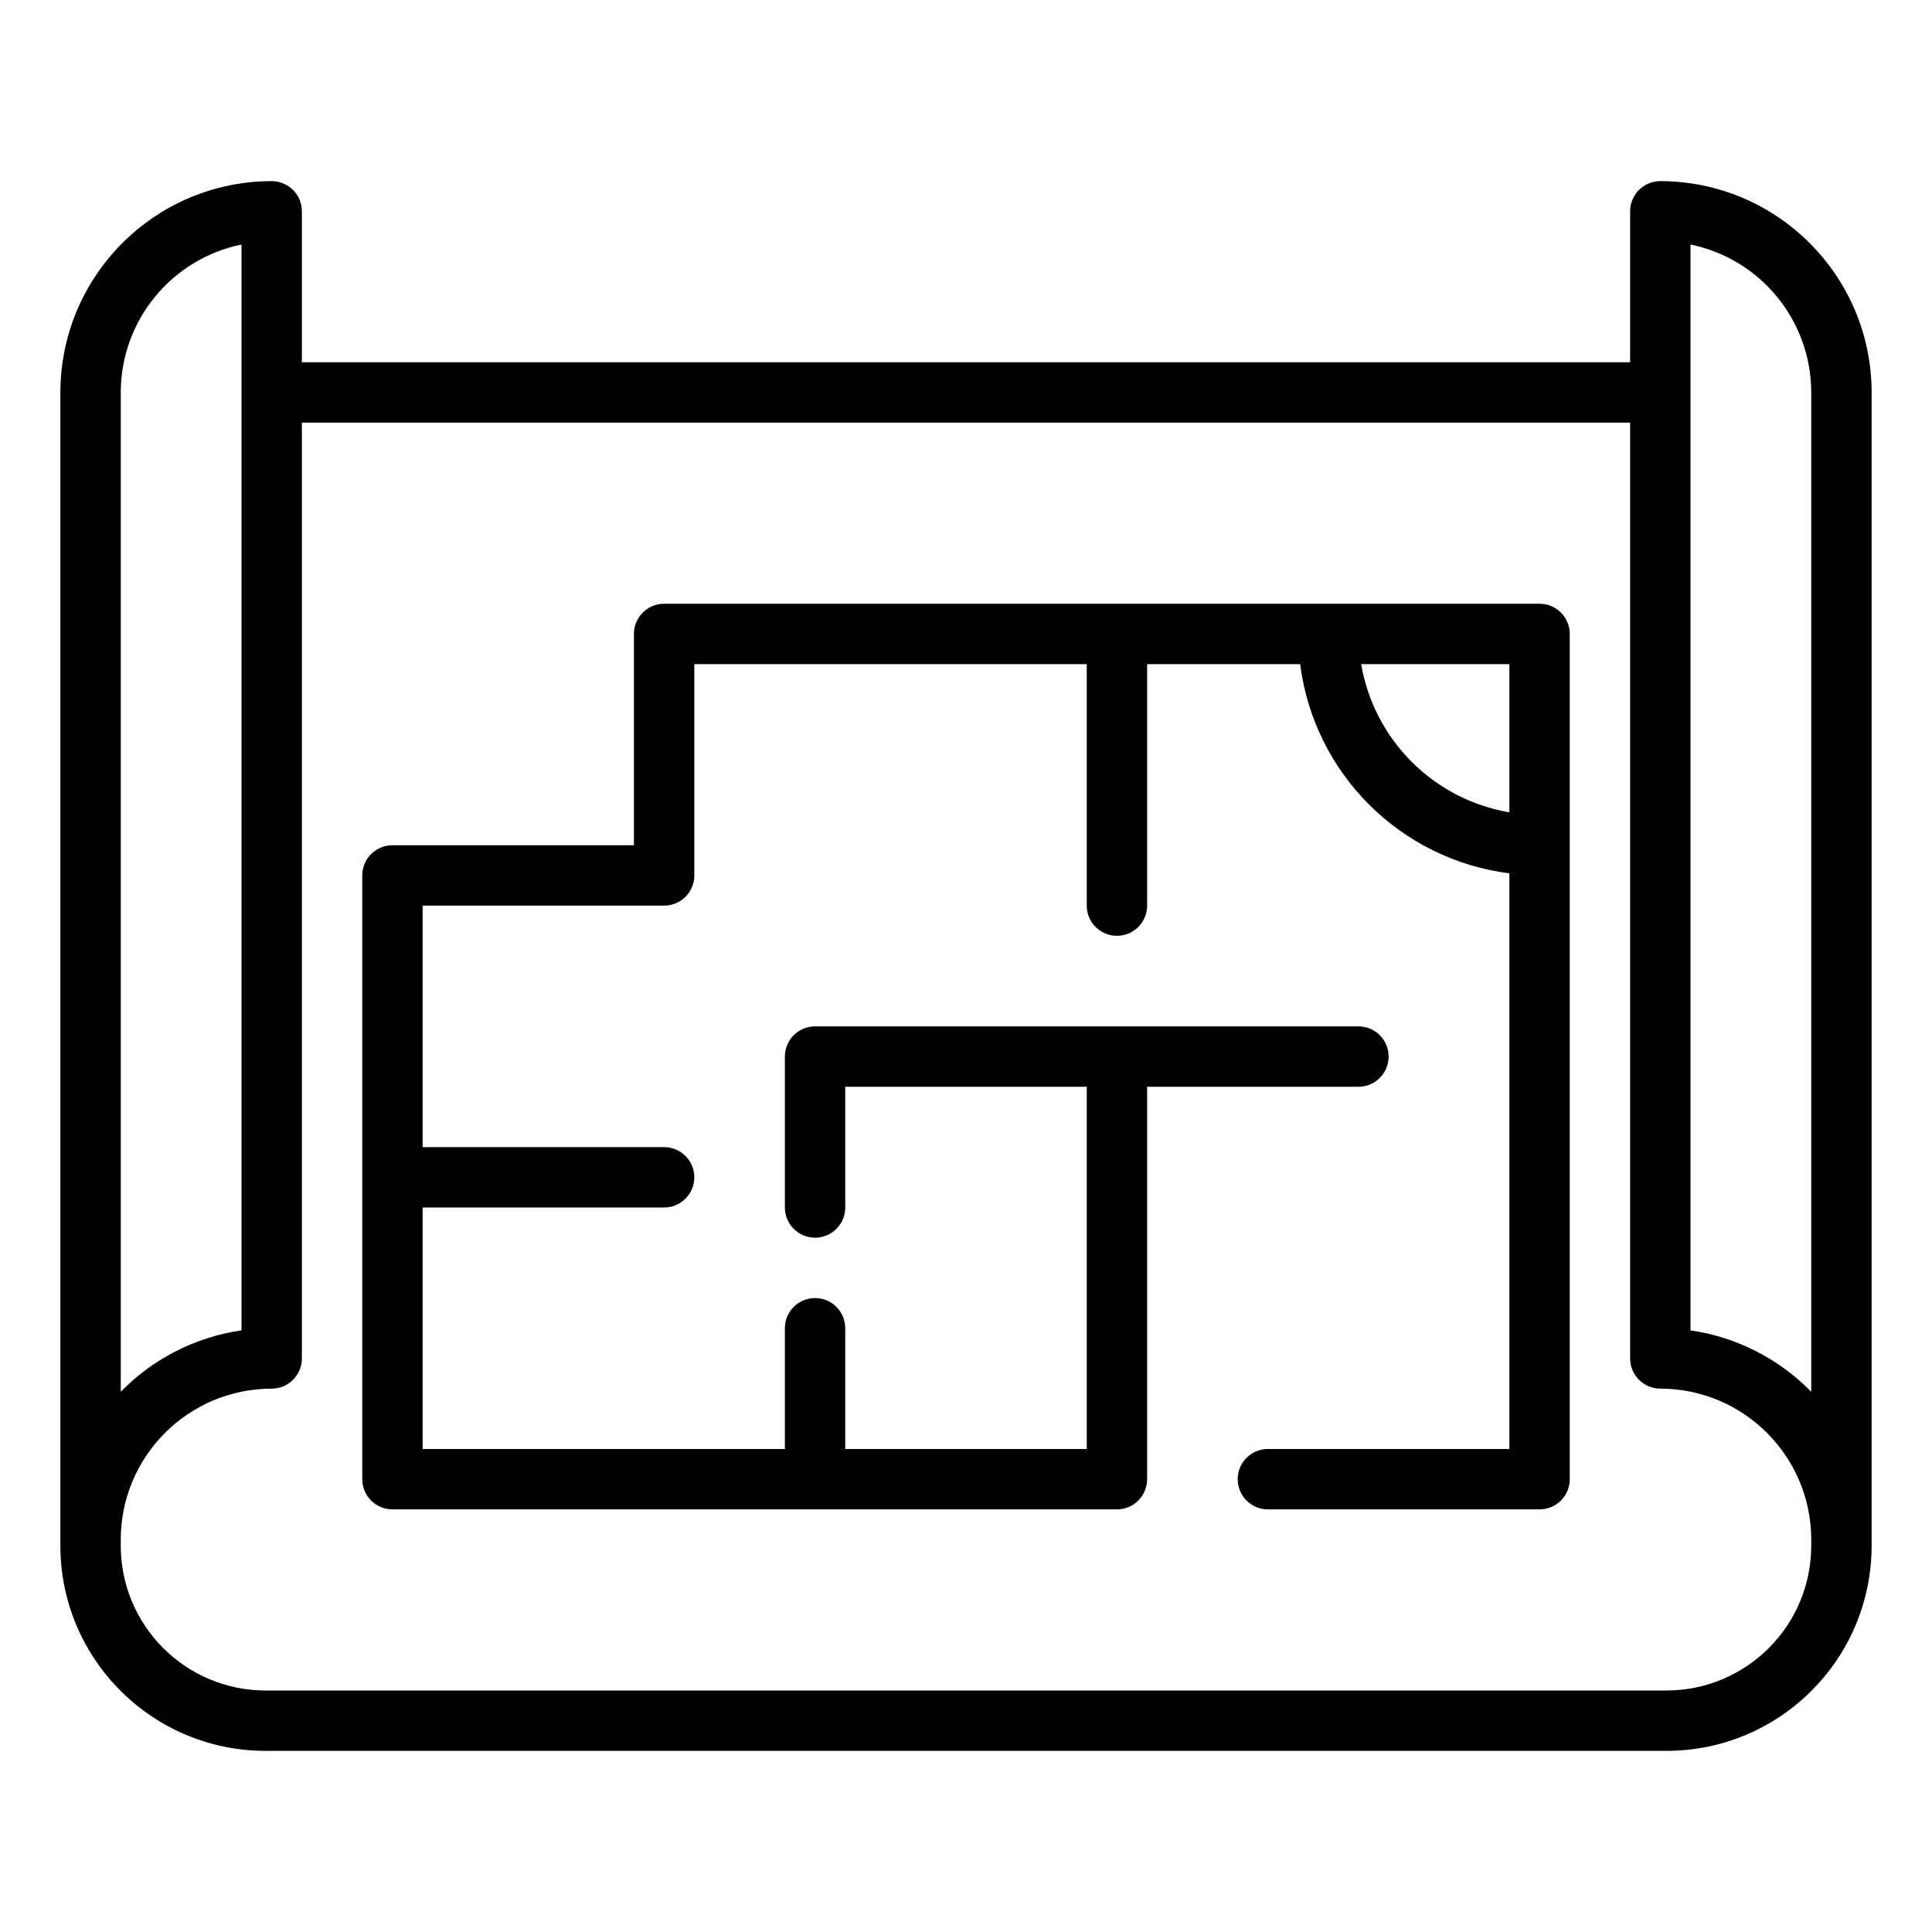
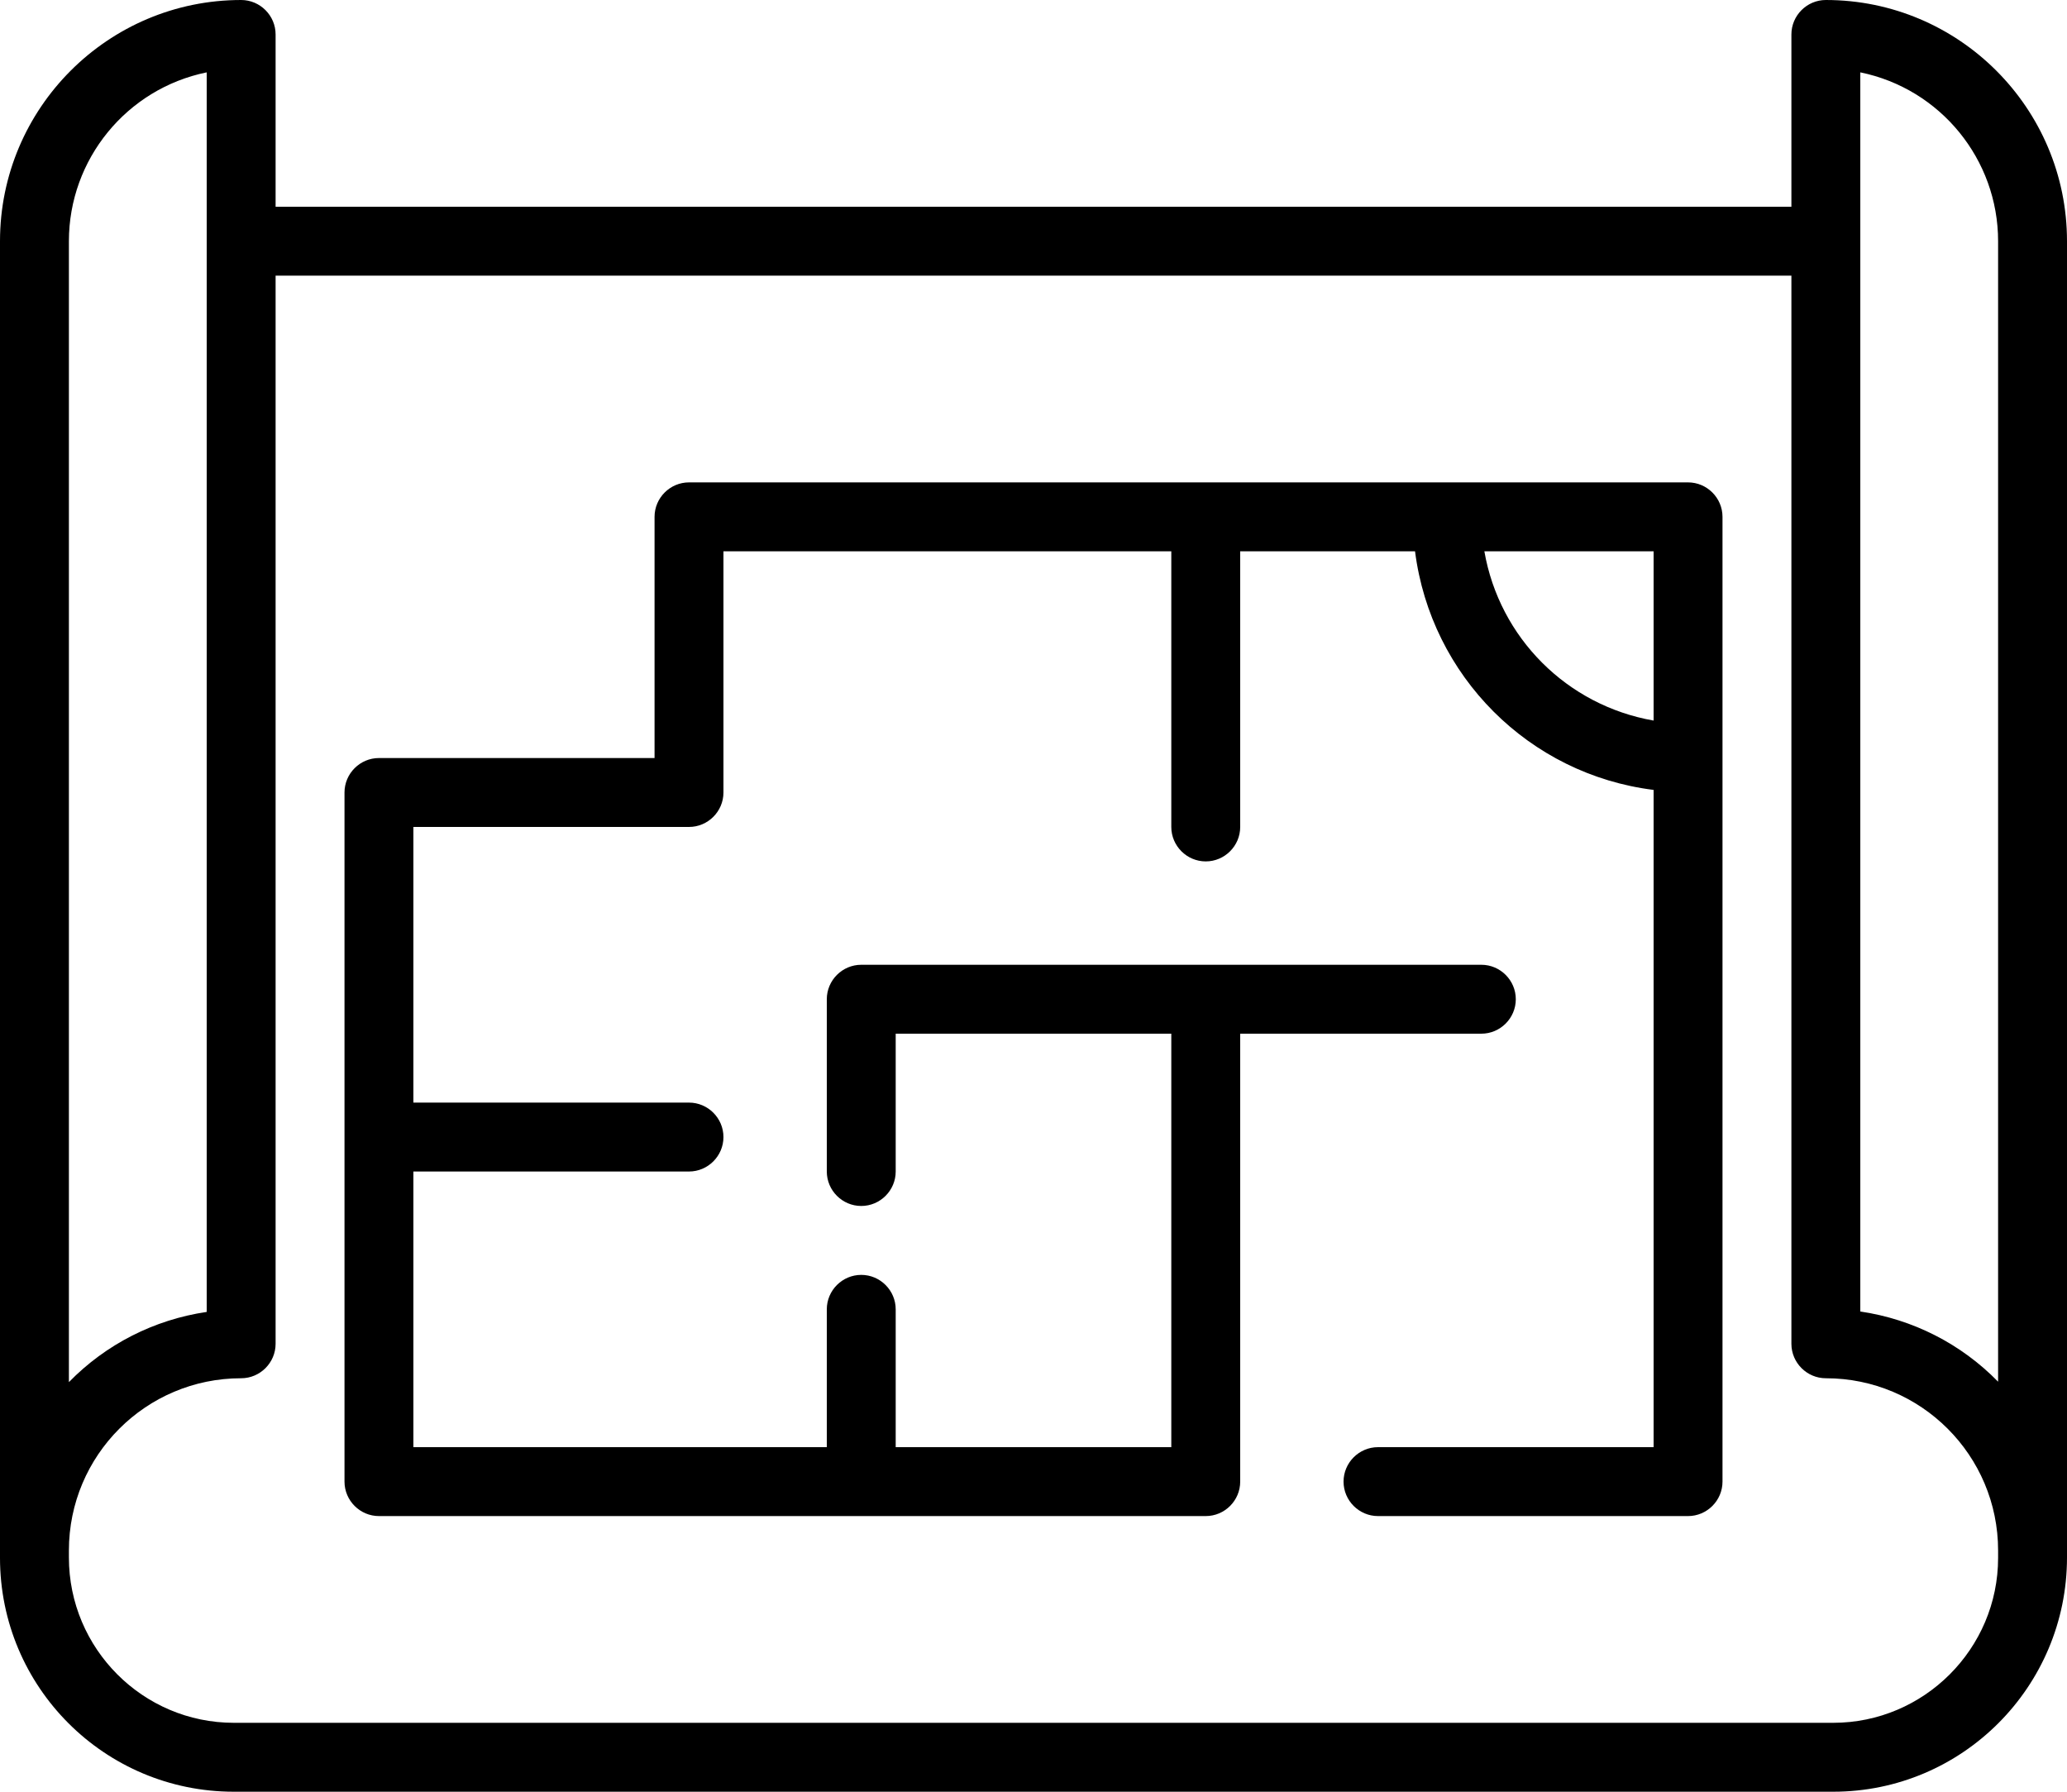
- <svg xmlns="http://www.w3.org/2000/svg" viewBox="0 0 64 64" width="512" height="512">
+ <svg xmlns="http://www.w3.org/2000/svg" version="1.1" id="Слой_1" x="0px" y="0px" viewBox="0 0 480 416" style="enable-background:new 0 0 480 416;" xml:space="preserve">
  <g id="Blueprint">
-     <path d="M55,6a1,1,0,0,0-1,1v5H10V7A1,1,0,0,0,9,6a7.008,7.008,0,0,0-7,7V51.21A6.8,6.8,0,0,0,8.79,58H55.21A6.8,6.8,0,0,0,62,51.206V13A7.008,7.008,0,0,0,55,6ZM4,13A5.008,5.008,0,0,1,8,8.1v35.97a6.991,6.991,0,0,0-4,2.034ZM60,51.21A4.8,4.8,0,0,1,55.21,56H8.79A4.8,4.8,0,0,1,4,51.206V51a5.006,5.006,0,0,1,5-5,1,1,0,0,0,1-1V14H54V45a1,1,0,0,0,1,1,5.006,5.006,0,0,1,5,5Zm0-5.105a6.991,6.991,0,0,0-4-2.034V8.1A5.008,5.008,0,0,1,60,13Z" />
-     <path d="M51,20H22a1,1,0,0,0-1,1v7H13a1,1,0,0,0-1,1V49a1,1,0,0,0,1,1H37a1,1,0,0,0,1-1V36h7a1,1,0,0,0,0-2H27a1,1,0,0,0-1,1v5a1,1,0,0,0,2,0V36h8V48H28V44a1,1,0,0,0-2,0v4H14V40h8a1,1,0,0,0,0-2H14V30h8a1,1,0,0,0,1-1V22H36v8a1,1,0,0,0,2,0V22h5.069A8.008,8.008,0,0,0,50,28.931V48H42a1,1,0,0,0,0,2h9a1,1,0,0,0,1-1V21A1,1,0,0,0,51,20Zm-5.91,2H50v4.91A6.008,6.008,0,0,1,45.09,22Z" />
+     <path d="M424,0c-4.4,0-8,3.6-8,8v40H64V8c0-4.4-3.6-8-8-8C25.1,0,0,25.1,0,56v305.7c0,30,24.3,54.3,54.3,54.3h371.4   c30,0,54.3-24.4,54.3-54.4V56C480,25.1,454.9,0,424,0z M16,56c0-19,13.4-35.4,32-39.2v287.8c-12.2,1.8-23.4,7.5-32,16.3V56z    M464,361.7c0,21.1-17.2,38.3-38.3,38.3H54.3C33.2,400,16,382.8,16,361.6V360c0-22.1,17.9-40,40-40c4.4,0,8-3.6,8-8V64h352v248   c0,4.4,3.6,8,8,8c22.1,0,40,17.9,40,40V361.7z M464,320.8c-8.6-8.8-19.8-14.5-32-16.3V16.8c18.6,3.8,32,20.2,32,39.2V320.8z" />
+     <path d="M392,112H160c-4.4,0-8,3.6-8,8v56H88c-4.4,0-8,3.6-8,8v160c0,4.4,3.6,8,8,8h192c4.4,0,8-3.6,8-8V240h56c4.4,0,8-3.6,8-8   s-3.6-8-8-8H200c-4.4,0-8,3.6-8,8v40c0,4.4,3.6,8,8,8s8-3.6,8-8v-32h64v96h-64v-32c0-4.4-3.6-8-8-8s-8,3.6-8,8v32H96v-64h64   c4.4,0,8-3.6,8-8s-3.6-8-8-8H96v-64h64c4.4,0,8-3.6,8-8v-56h104v64c0,4.4,3.6,8,8,8s8-3.6,8-8v-64h40.6c3.7,29,26.5,51.8,55.4,55.4   V336h-64c-4.4,0-8,3.6-8,8s3.6,8,8,8h72c4.4,0,8-3.6,8-8V120C400,115.6,396.4,112,392,112z M344.7,128H384v39.3   C363.9,163.8,348.2,148.1,344.7,128z" />
  </g>
</svg>
